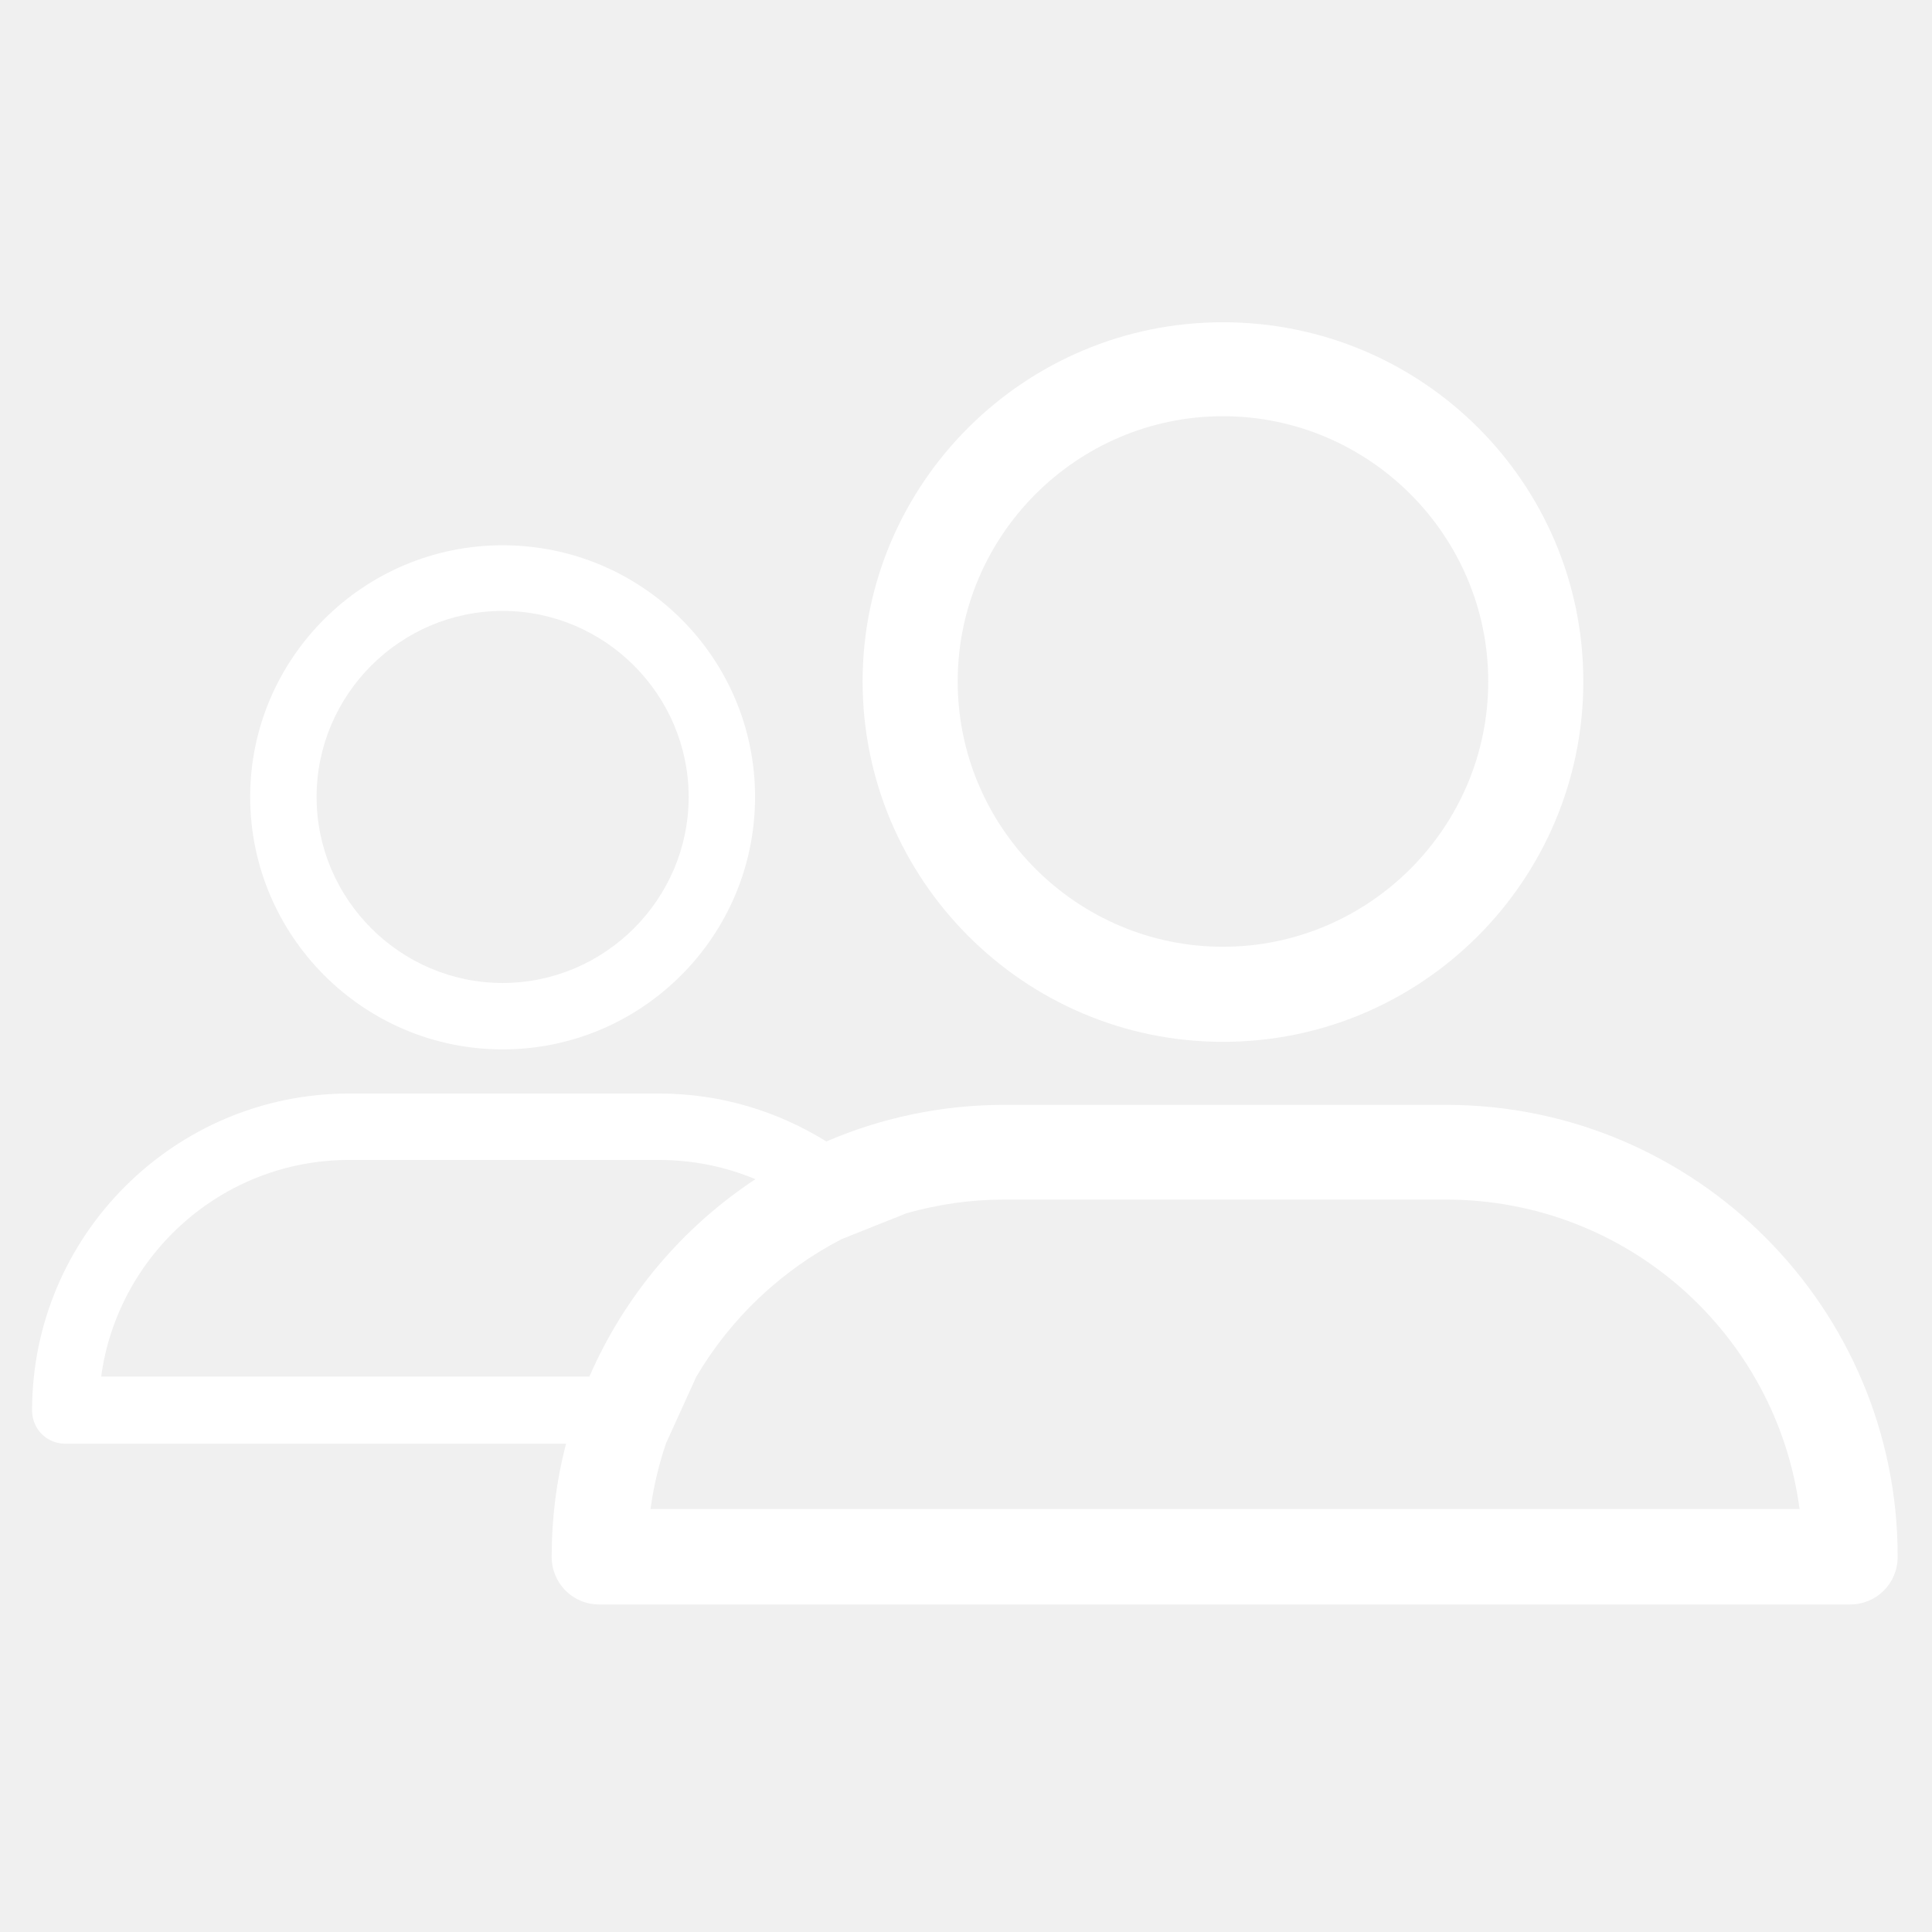
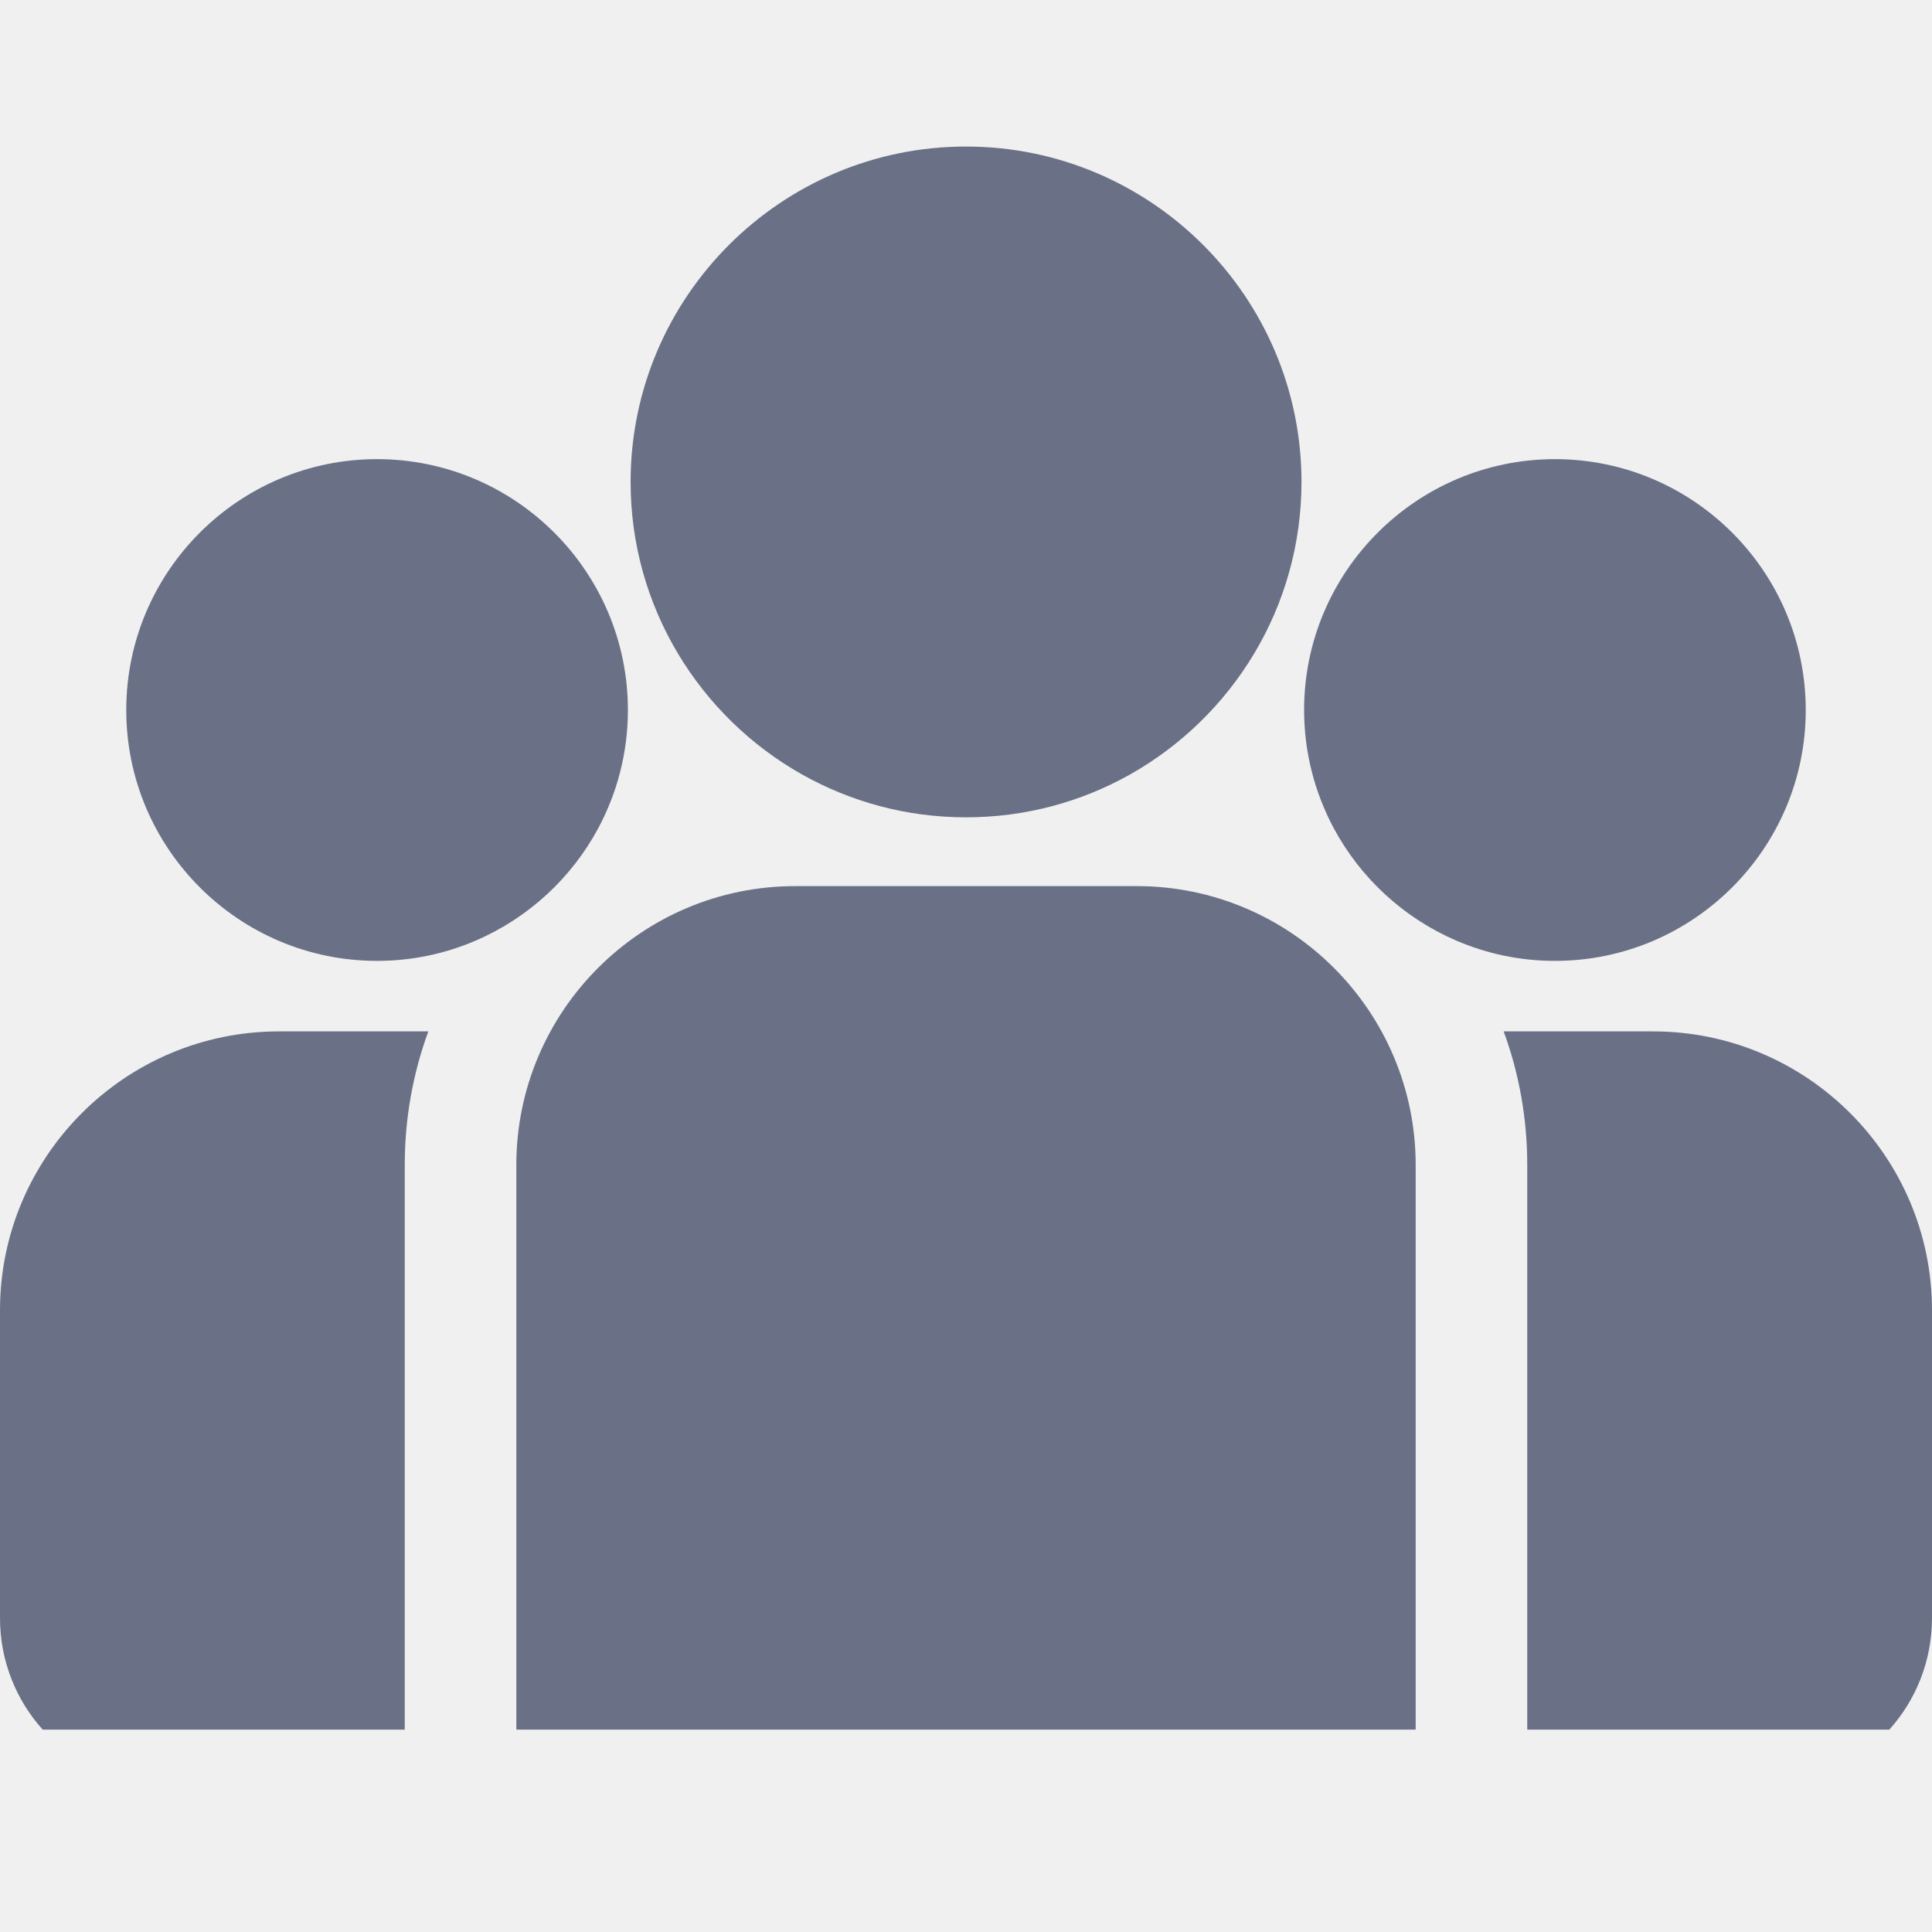
- <svg xmlns="http://www.w3.org/2000/svg" version="1.1" id="Capa_1" x="0px" y="0px" viewBox="0 0 512 512" style="enable-background:new 0 0 512 512;" xml:space="preserve">
-   <style type="text/css">
- 	.st0{fill:#FFFFFF;}
- </style>
-   <g>
-     <path class="st0" d="M324.1,276.1c52.7,0,95.5-42.8,95.5-95.5s-42.8-95.2-95.5-95.2s-95.5,42.8-95.5,95.2S271.3,276.1,324.1,276.1z    M324.1,110.3c38.7,0,70.3,31.6,70.3,70.3s-31.6,70.3-70.3,70.3c-38.7,0-70.3-31.6-70.3-70.3S285.4,110.3,324.1,110.3z" />
-     <path class="st0" d="M383.2,292.8H266.1c-16.7,0-32.7,3.5-47.1,9.7c-12.9-8-28-12.7-44.3-12.7H92.5c-46.2,0-84,37.6-84,84   c0,4.9,3.9,8.8,8.8,8.8h132.7c-2.5,9.6-3.8,19.6-3.8,30c0,7,5.6,12.6,12.6,12.6h331.5c7,0,12.6-5.6,12.6-12.6   C503,346.7,449.4,292.8,383.2,292.8z M26.8,364.9c4.3-32.2,32-57.5,65.7-57.5h82.1c9.1,0,17.7,1.8,25.6,5.1   c-19.3,12.7-34.7,30.9-44,52.3H26.8z M184.5,364.9c9.1-15.5,22.5-28.2,38.5-36.5l17.3-6.9c8.2-2.3,16.8-3.6,25.8-3.6h117.1   c48,0,87.6,35.7,93.7,82H172.4c0.8-6,2.2-11.8,4.1-17.4L184.5,364.9z" />
-     <path class="st0" d="M133.2,278.1c36.9,0,66.9-30,66.9-66.9s-30-66.7-66.9-66.7s-66.9,30-66.9,66.7S96.2,278.1,133.2,278.1z    M133.2,161.9c27.1,0,49.3,22.2,49.3,49.3s-22.2,49.3-49.3,49.3s-49.3-22.2-49.3-49.3C83.9,184.1,106.1,161.9,133.2,161.9z" />
-   </g>
+ <svg xmlns="http://www.w3.org/2000/svg" width="20" height="20" viewBox="0 0 20 20" fill="none">
+   <path d="M15.566 10.677H17.113C18.705 10.677 20 11.972 20 13.564V16.75C20 17.194 19.833 17.599 19.558 17.905H15.81V12.059C15.81 11.574 15.724 11.108 15.566 10.677Z" fill="#6A7187" />
+   <path d="M4.434 10.677C4.276 11.108 4.19 11.574 4.19 12.059V17.905H0.442C0.167 17.599 0 17.194 0 16.75V13.564C0 11.972 1.295 10.677 2.887 10.677H4.434Z" fill="#6A7187" />
+   <path d="M8.232 9.173H11.768C13.36 9.173 14.655 10.468 14.655 12.06V17.905H5.345V12.06C5.345 10.468 6.64 9.173 8.232 9.173Z" fill="#6A7187" />
+   <path d="M10 1.517C8.086 1.517 6.528 3.075 6.528 4.989C6.528 6.288 7.245 7.422 8.304 8.018C8.806 8.3 9.384 8.461 10 8.461C10.616 8.461 11.195 8.3 11.697 8.018C12.756 7.422 13.473 6.288 13.473 4.989C13.473 3.075 11.915 1.517 10 1.517Z" fill="#6A7187" />
+   <path d="M3.903 4.753C2.471 4.753 1.307 5.918 1.307 7.35C1.307 8.782 2.471 9.947 3.903 9.947C4.267 9.947 4.612 9.872 4.927 9.736C5.47 9.502 5.918 9.088 6.195 8.57C6.389 8.206 6.5 7.791 6.5 7.35C6.5 5.918 5.335 4.753 3.903 4.753Z" fill="#6A7187" />
+   <path d="M16.097 4.753C14.665 4.753 13.5 5.918 13.5 7.35C13.5 7.791 13.611 8.206 13.805 8.57C14.082 9.088 14.53 9.502 15.073 9.736C15.388 9.872 15.733 9.947 16.097 9.947C17.529 9.947 18.693 8.782 18.693 7.35C18.693 5.918 17.529 4.753 16.097 4.753Z" fill="#6A7187" />
</svg>
